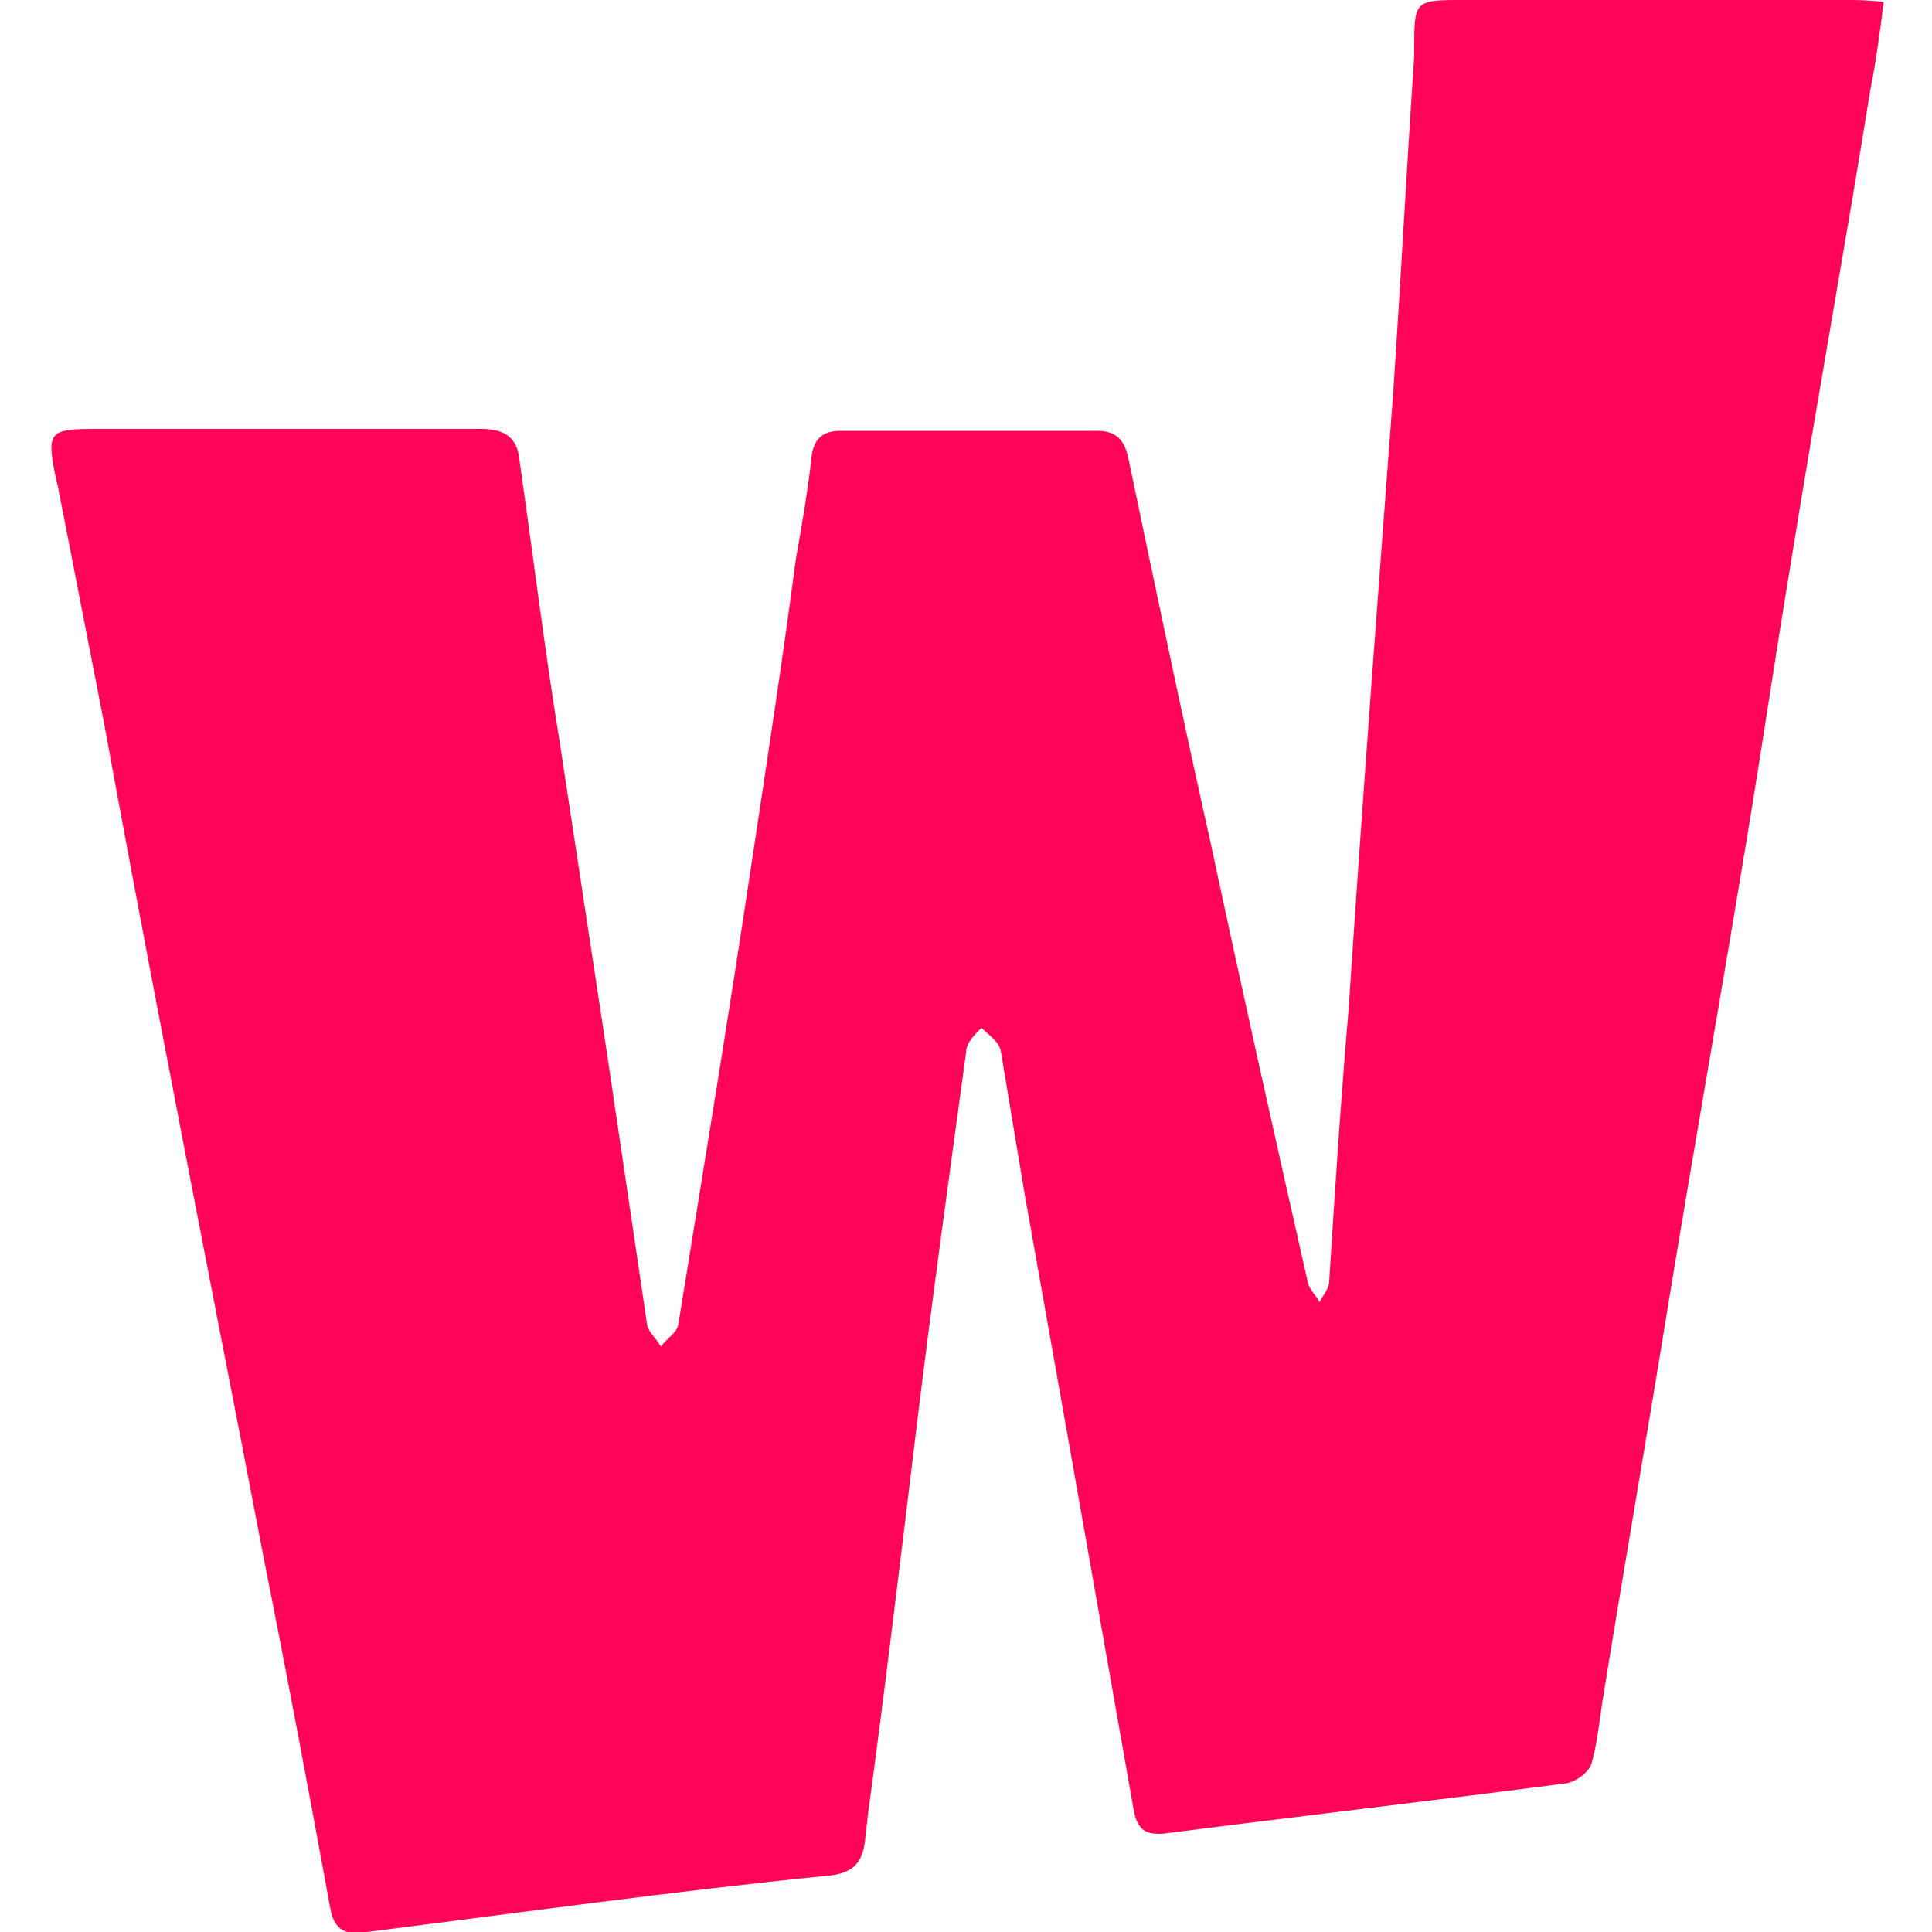
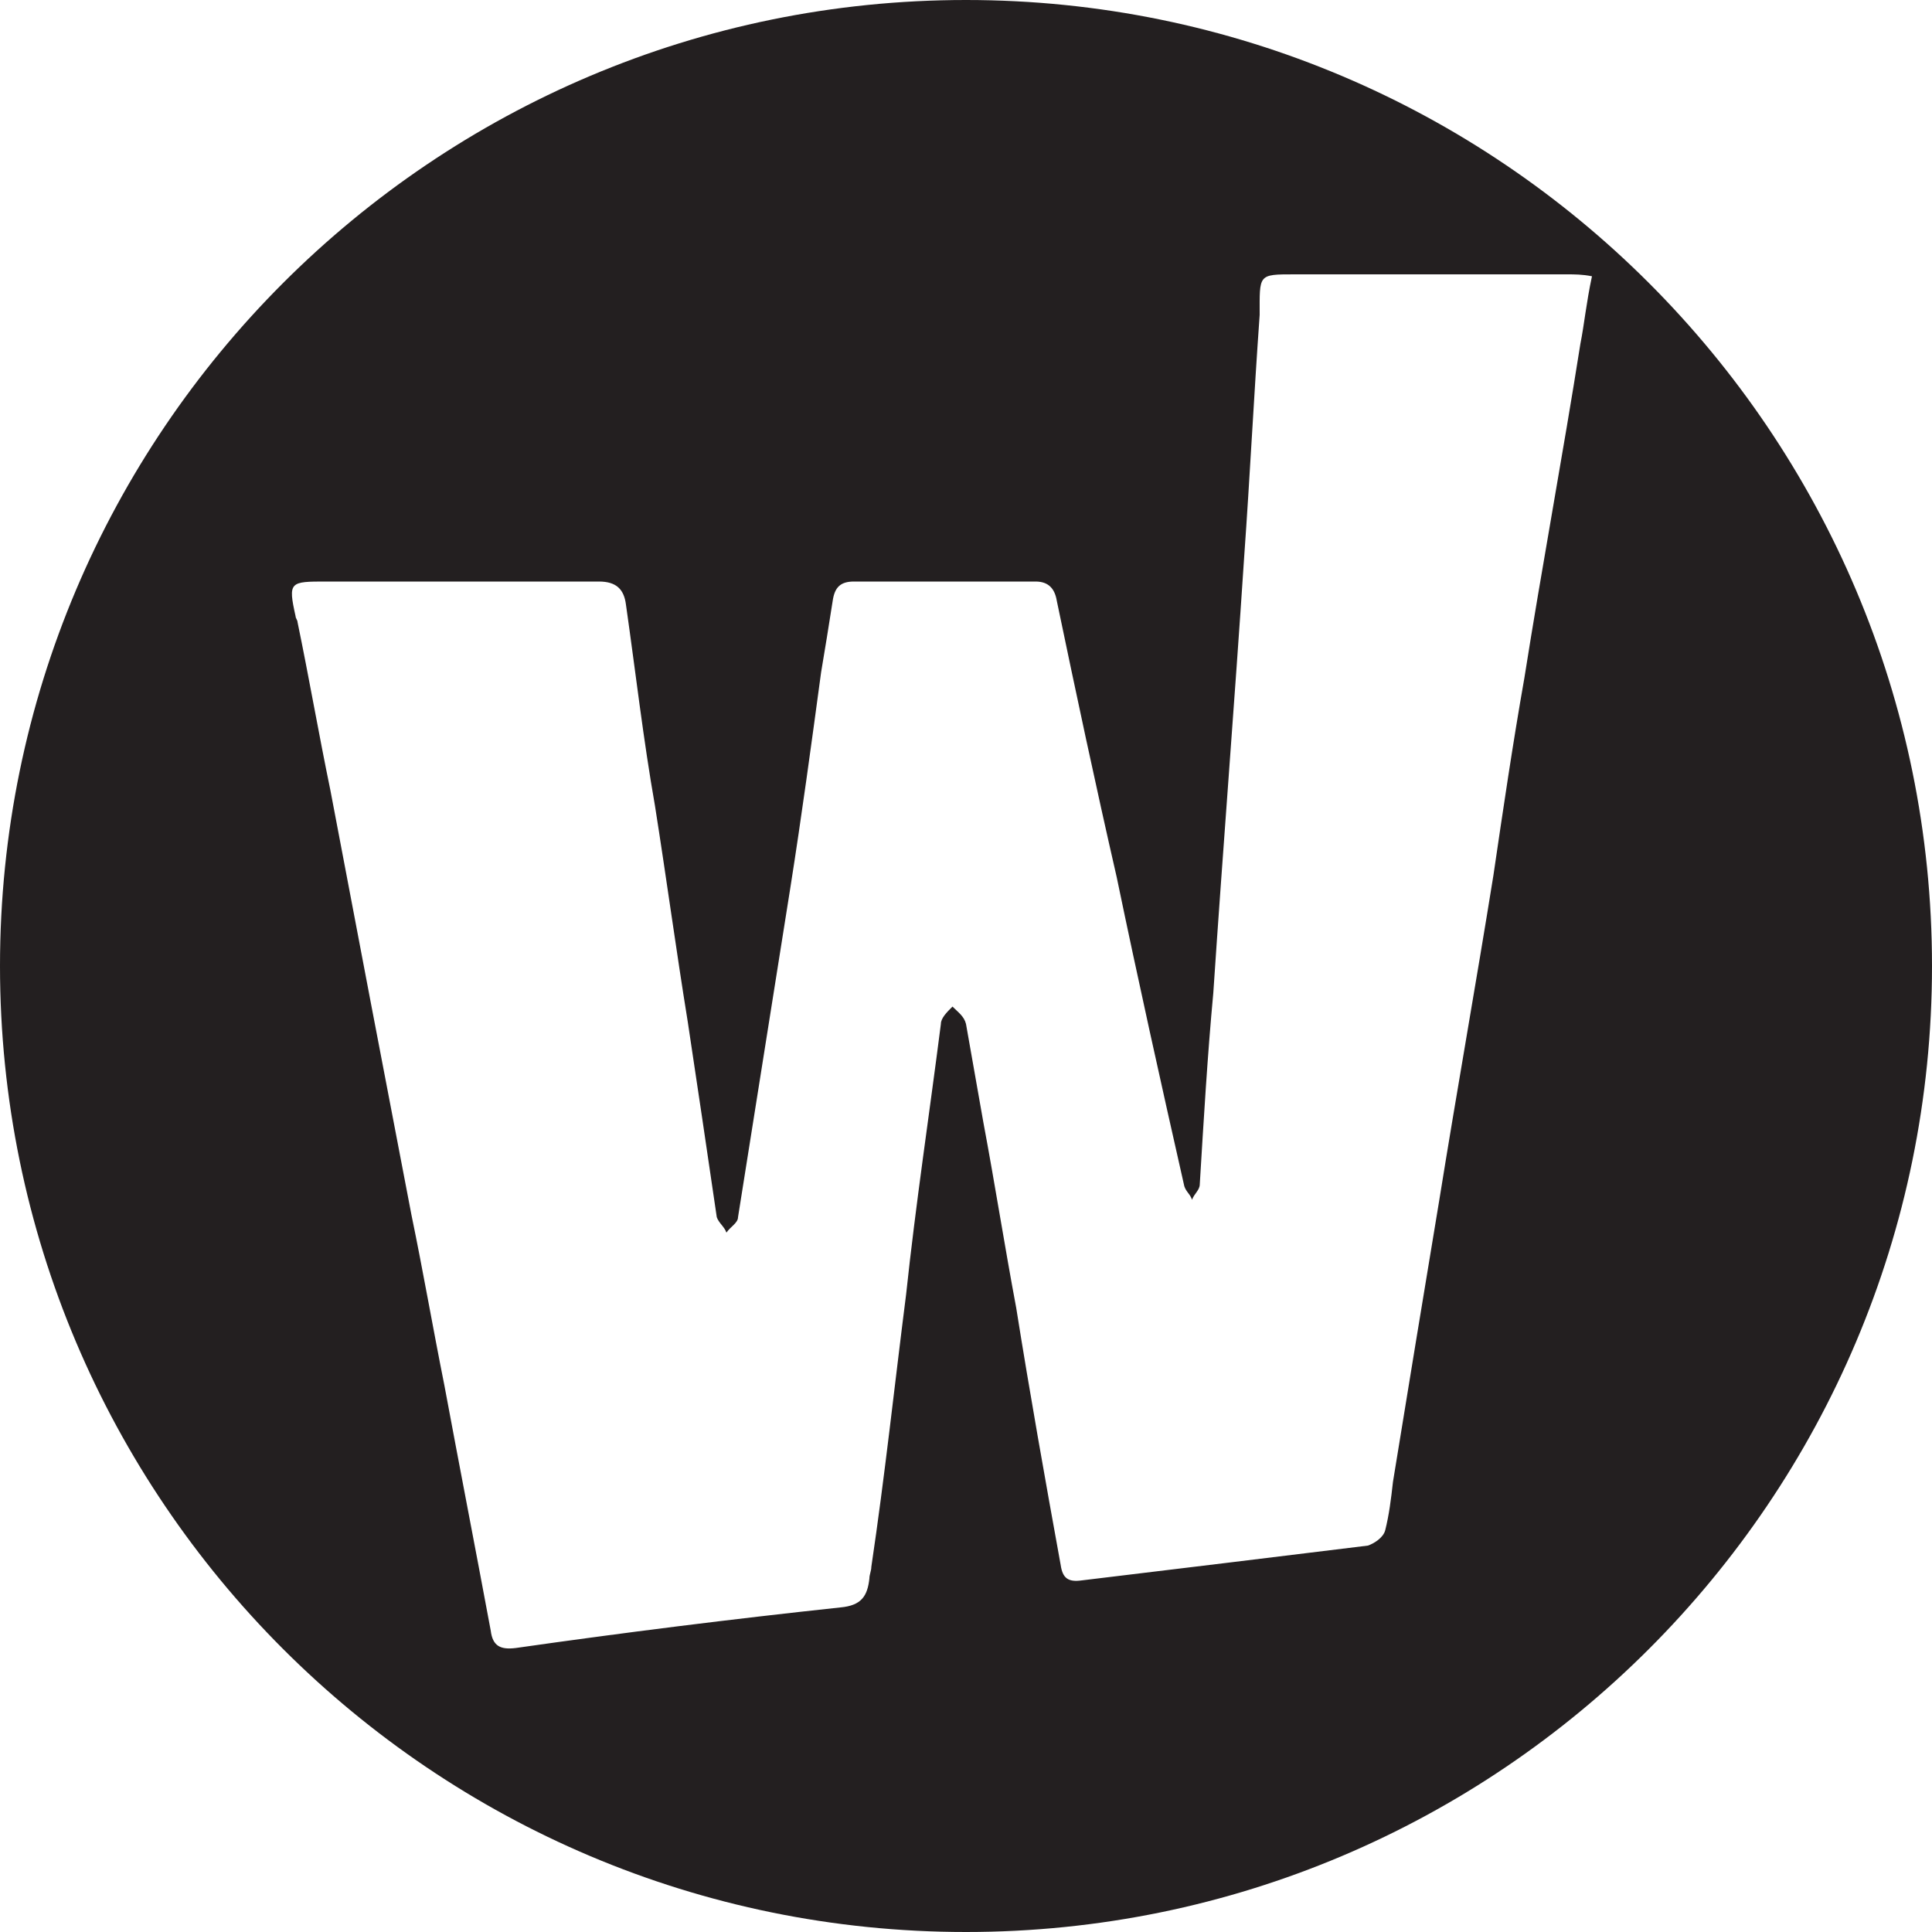
<svg xmlns="http://www.w3.org/2000/svg" version="1.1" id="Layer_1" x="0px" y="0px" viewBox="0 0 100 100" style="enable-background:new 0 0 100 100;" xml:space="preserve">
  <style type="text/css">
- 	.st0{fill:#FF0558;}
+ 	.st0{fill:#231F20;}
</style>
-   <g>
-     <path class="st0" d="M97.5,0.1c-0.2,1.6-0.4,3.1-0.7,4.6C95.5,12.8,94,21,92.7,29.1c-0.8,4.8-1.5,9.6-2.3,14.4   c-1.3,7.9-2.7,15.8-4,23.7c-1.1,6.8-2.3,13.7-3.4,20.5c-0.2,1.2-0.3,2.4-0.6,3.5c-0.1,0.5-0.8,1-1.3,1.1   c-6.9,0.9-13.8,1.7-20.8,2.6c-1,0.1-1.4-0.2-1.6-1.1c-1.1-6.2-2.2-12.5-3.3-18.7c-0.8-4.5-1.6-9-2.4-13.5c-0.4-2.4-0.8-4.8-1.2-7.2   c-0.1-0.5-0.6-0.8-1-1.2C50.4,53.6,50,54,50,54.5c-0.9,6.6-1.8,13.1-2.6,19.7c-0.8,6.6-1.6,13.3-2.5,19.9c0,0.3-0.1,0.6-0.1,0.9   c-0.1,1.3-0.5,2-2.1,2.1c-7.9,0.8-15.8,1.9-23.7,2.9c-1.1,0.2-1.7-0.1-1.9-1.2c-1.1-6-2.2-11.9-3.4-17.9c-0.8-4.2-1.6-8.3-2.4-12.4   c-2-10.3-4-20.6-5.9-31c-0.8-4.1-1.6-8.2-2.4-12.3c0-0.1-0.1-0.3-0.1-0.4c-0.5-2.5-0.4-2.6,2.2-2.6c6.6,0,13.2,0,19.8,0   c1.3,0,1.9,0.5,2,1.7c0.7,4.9,1.3,9.8,2.1,14.7c0.8,5.3,1.6,10.5,2.4,15.8c0.7,4.7,1.4,9.5,2.1,14.2c0.1,0.4,0.5,0.7,0.7,1.1   c0.3-0.4,0.8-0.7,0.9-1.1c1.3-8,2.6-15.9,3.8-23.9c0.8-5.3,1.6-10.5,2.3-15.8c0.3-1.7,0.6-3.4,0.8-5.2c0.1-1,0.6-1.4,1.5-1.4   c4.4,0,8.9,0,13.3,0c1,0,1.4,0.5,1.6,1.4c1.4,6.7,2.8,13.4,4.3,20.1c1.6,7.5,3.3,15.1,5,22.6c0.1,0.4,0.4,0.6,0.6,1   c0.2-0.4,0.5-0.7,0.5-1.1c0.3-4.7,0.6-9.4,1-14c0.7-10.6,1.5-21.2,2.3-31.8c0.4-5.9,0.7-11.7,1.1-17.6C73.2,0,73.1,0,75.8,0   C82.4,0,89,0,95.6,0C96.1,0,96.7,0,97.5,0.1z" />
-   </g>
+   <path class="st0" d="M50,0C22.4,0,0,22.4,0,50s22.4,50,50,50s50-22.4,50-50S77.6,0,50,0z M81.8,17.8c-0.9,5.7-2,11.6-2.9,17.3  c-0.6,3.4-1.1,6.8-1.6,10.2c-0.9,5.6-1.9,11.2-2.8,16.8c-0.8,4.8-1.6,9.7-2.4,14.6c-0.1,0.9-0.2,1.7-0.4,2.5  c-0.1,0.4-0.6,0.7-0.9,0.8c-4.9,0.6-9.8,1.2-14.8,1.8c-0.7,0.1-1-0.1-1.1-0.8c-0.8-4.4-1.6-8.9-2.3-13.3c-0.6-3.2-1.1-6.4-1.7-9.6  c-0.3-1.7-0.6-3.4-0.9-5.1c-0.1-0.4-0.4-0.6-0.7-0.9c-0.3,0.3-0.6,0.6-0.6,0.9c-0.6,4.7-1.3,9.3-1.8,14c-0.6,4.7-1.1,9.4-1.8,14.1  c0,0.2-0.1,0.4-0.1,0.6c-0.1,0.9-0.4,1.4-1.5,1.5c-5.6,0.6-11.2,1.3-16.8,2.1c-0.8,0.1-1.2-0.1-1.3-0.9c-0.8-4.3-1.6-8.4-2.4-12.7  c-0.6-3-1.1-5.9-1.7-8.8c-1.4-7.3-2.8-14.6-4.2-22c-0.6-2.9-1.1-5.8-1.7-8.7c0-0.1-0.1-0.2-0.1-0.3c-0.4-1.8-0.3-1.8,1.6-1.8  c4.7,0,9.4,0,14.1,0c0.9,0,1.3,0.4,1.4,1.2c0.5,3.5,0.9,7,1.5,10.4c0.6,3.8,1.1,7.5,1.7,11.2c0.5,3.3,1,6.7,1.5,10.1  c0.1,0.3,0.4,0.5,0.5,0.8c0.2-0.3,0.6-0.5,0.6-0.8c0.9-5.7,1.8-11.3,2.7-17c0.6-3.8,1.1-7.5,1.6-11.2c0.2-1.2,0.4-2.4,0.6-3.7  c0.1-0.7,0.4-1,1.1-1c3.1,0,6.3,0,9.4,0c0.7,0,1,0.4,1.1,1c1,4.8,2,9.5,3.1,14.3c1.1,5.3,2.3,10.7,3.5,16c0.1,0.3,0.3,0.4,0.4,0.7  c0.1-0.3,0.4-0.5,0.4-0.8c0.2-3.3,0.4-6.7,0.7-9.9c0.5-7.5,1.1-15,1.6-22.6c0.3-4.2,0.5-8.3,0.8-12.5c0-2.1-0.1-2.1,1.8-2.1  c4.7,0,9.4,0,14.1,0c0.4,0,0.8,0,1.3,0.1C82.1,15.7,82,16.8,81.8,17.8z" />
</svg>
